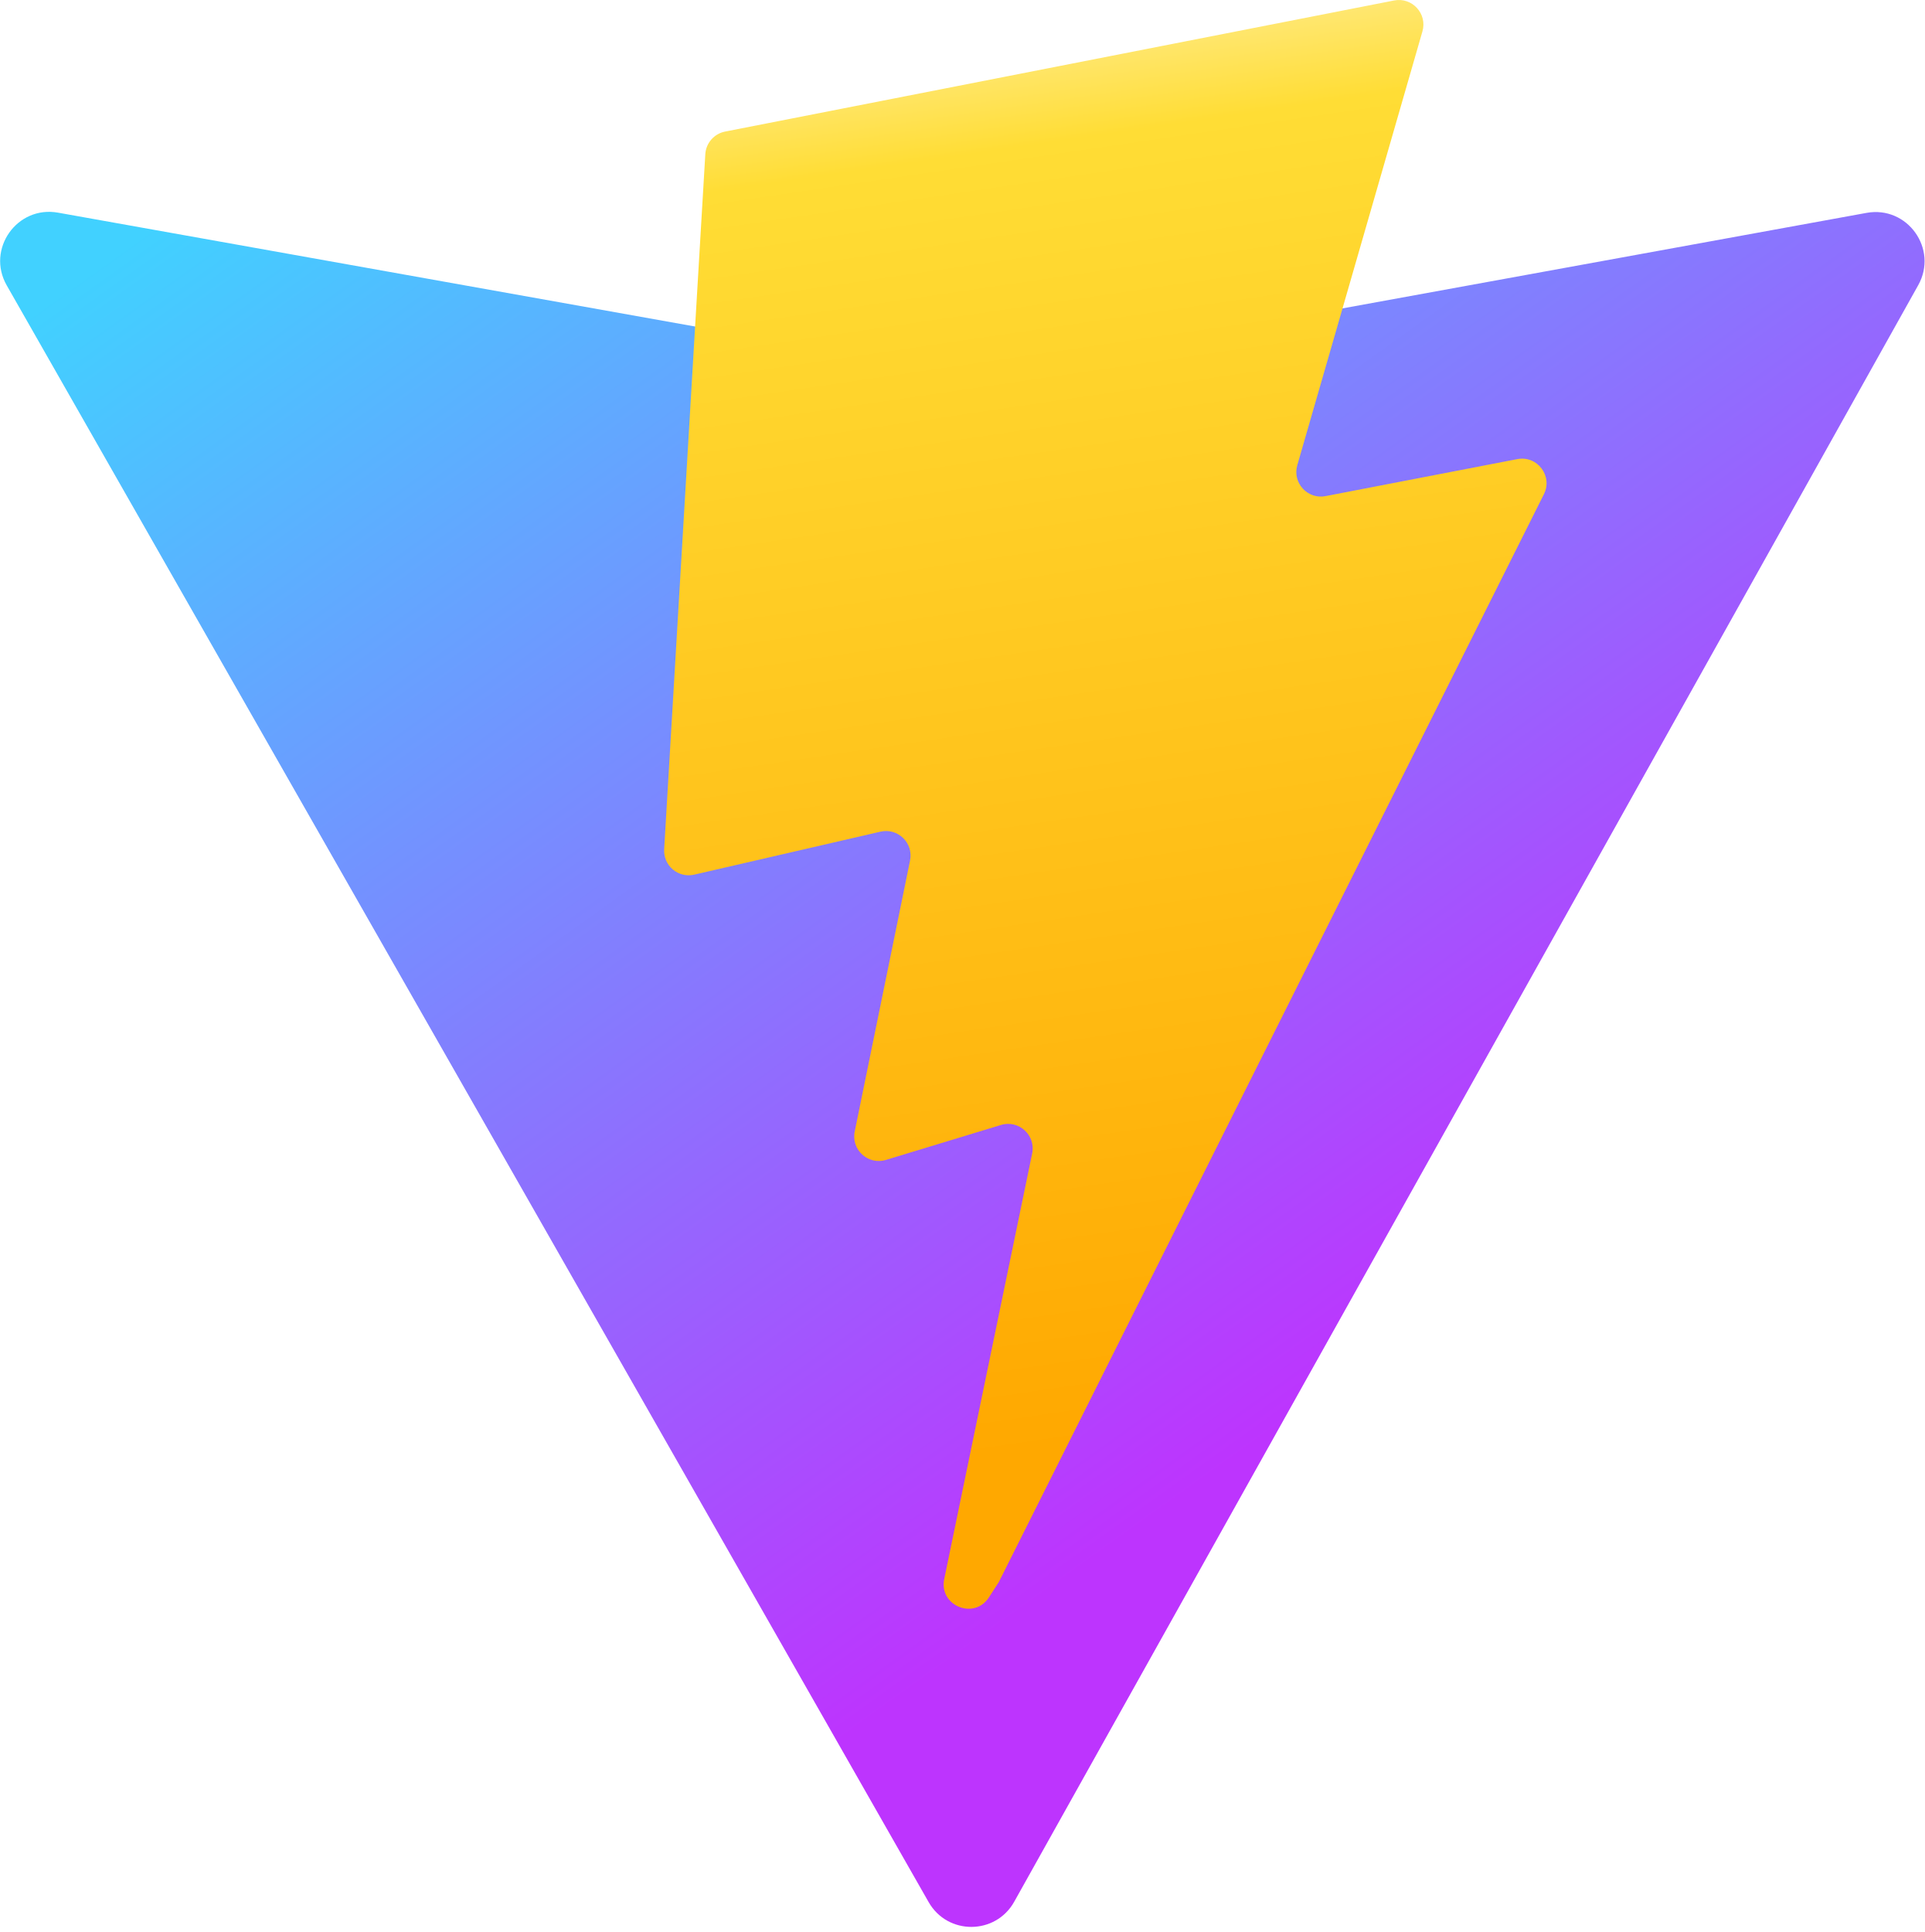
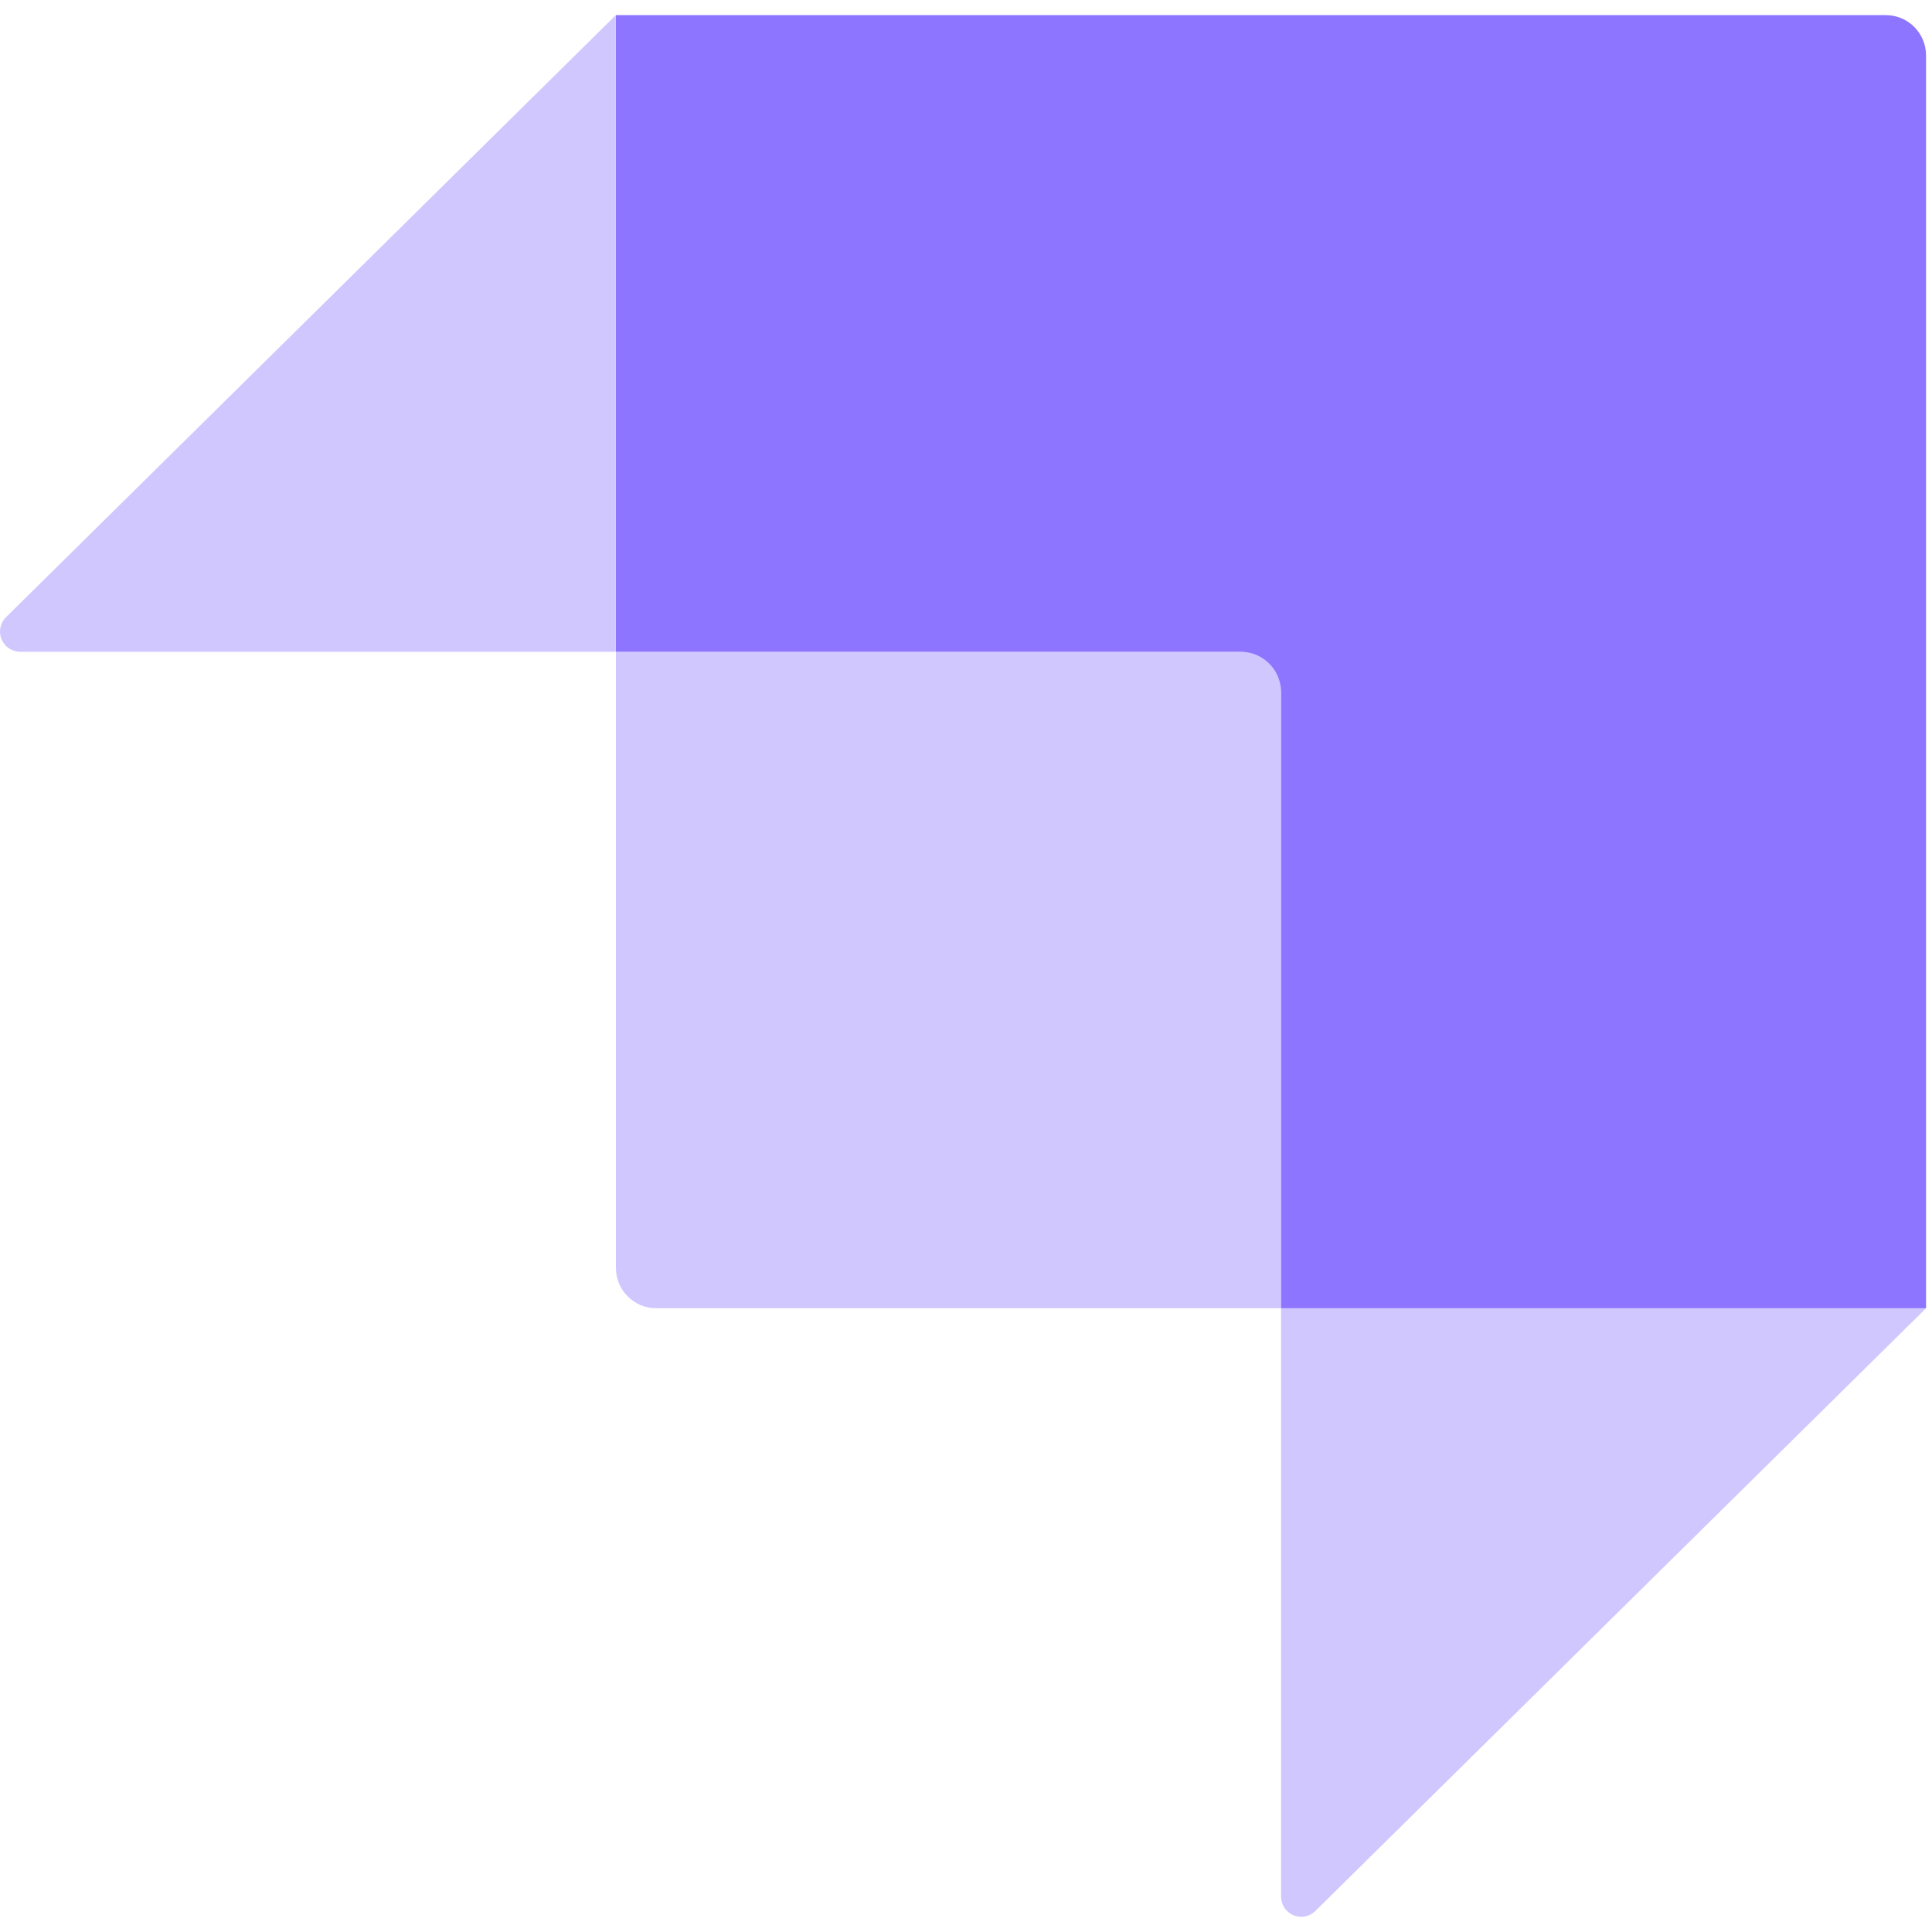
- <svg xmlns="http://www.w3.org/2000/svg" aria-hidden="true" role="img" class="iconify iconify--logos" width="31.88" height="32" preserveAspectRatio="xMidYMid meet" viewBox="0 0 256 257">
-   <defs>
-     <linearGradient id="IconifyId1813088fe1fbc01fb466" x1="-.828%" x2="57.636%" y1="7.652%" y2="78.411%">
-       <stop offset="0%" stop-color="#41D1FF" />
-       <stop offset="100%" stop-color="#BD34FE" />
-     </linearGradient>
-     <linearGradient id="IconifyId1813088fe1fbc01fb467" x1="43.376%" x2="50.316%" y1="2.242%" y2="89.03%">
-       <stop offset="0%" stop-color="#FFEA83" />
-       <stop offset="8.333%" stop-color="#FFDD35" />
-       <stop offset="100%" stop-color="#FFA800" />
-     </linearGradient>
-   </defs>
-   <path fill="url(#IconifyId1813088fe1fbc01fb466)" d="M255.153 37.938L134.897 252.976c-2.483 4.44-8.862 4.466-11.382.048L.875 37.958c-2.746-4.814 1.371-10.646 6.827-9.67l120.385 21.517a6.537 6.537 0 0 0 2.322-.004l117.867-21.483c5.438-.991 9.574 4.796 6.877 9.62Z" />
-   <path fill="url(#IconifyId1813088fe1fbc01fb467)" d="M185.432.063L96.44 17.501a3.268 3.268 0 0 0-2.634 3.014l-5.474 92.456a3.268 3.268 0 0 0 3.997 3.378l24.777-5.718c2.318-.535 4.413 1.507 3.936 3.838l-7.361 36.047c-.495 2.426 1.782 4.5 4.151 3.78l15.304-4.649c2.372-.72 4.652 1.36 4.15 3.788l-11.698 56.621c-.732 3.542 3.979 5.473 5.943 2.437l1.313-2.028l72.516-144.72c1.215-2.423-.88-5.186-3.54-4.672l-25.505 4.922c-2.396.462-4.435-1.77-3.759-4.114l16.646-57.705c.677-2.35-1.37-4.583-3.769-4.113Z" />
+ <svg xmlns="http://www.w3.org/2000/svg" width="256px" height="256px" viewBox="0 -2 256 256" version="1.1" preserveAspectRatio="xMidYMid" fill="#000000">
+   <g id="SVGRepo_bgCarrier" stroke-width="0" />
+   <g id="SVGRepo_tracerCarrier" stroke-linecap="round" stroke-linejoin="round" />
+   <g id="SVGRepo_iconCarrier">
+     <g fill="#8E75FF">
+       <path d="M249.868,1.42108547e-14 L81.613,1.42108547e-14 L81.613,84.362 L164.403,84.362 C167.352,84.362 169.745,86.755 169.745,89.704 L169.745,171.351 L255.21,171.351 L255.21,5.352 C255.213,3.933 254.651,2.572 253.649,1.568 C252.647,0.564 251.287,1.42108547e-14 249.868,1.42108547e-14 Z"> </path>
+       <path d="M81.603,0 L81.603,84.362 L2.671,84.362 C1.587,84.36 0.61,83.704 0.2,82.7 C-0.211,81.696 0.024,80.544 0.796,79.782 L81.603,0 L81.603,0 Z M174.296,251.221 C173.527,251.975 172.381,252.196 171.388,251.78 C170.394,251.364 169.747,250.393 169.745,249.316 L169.745,171.351 L255.21,171.351 L174.296,251.211 L174.296,251.221 L174.296,251.221 Z" opacity="0.405"> </path>
+       <path d="M81.603,84.362 L167.079,84.362 C168.544,84.362 169.745,85.553 169.745,87.028 L169.745,171.351 L86.955,171.351 C84.005,171.351 81.613,168.959 81.613,166.009 L81.613,84.362 L81.603,84.362 L81.603,84.362 Z" fill-rule="nonzero" opacity="0.405"> </path>
+     </g>
+   </g>
</svg>
